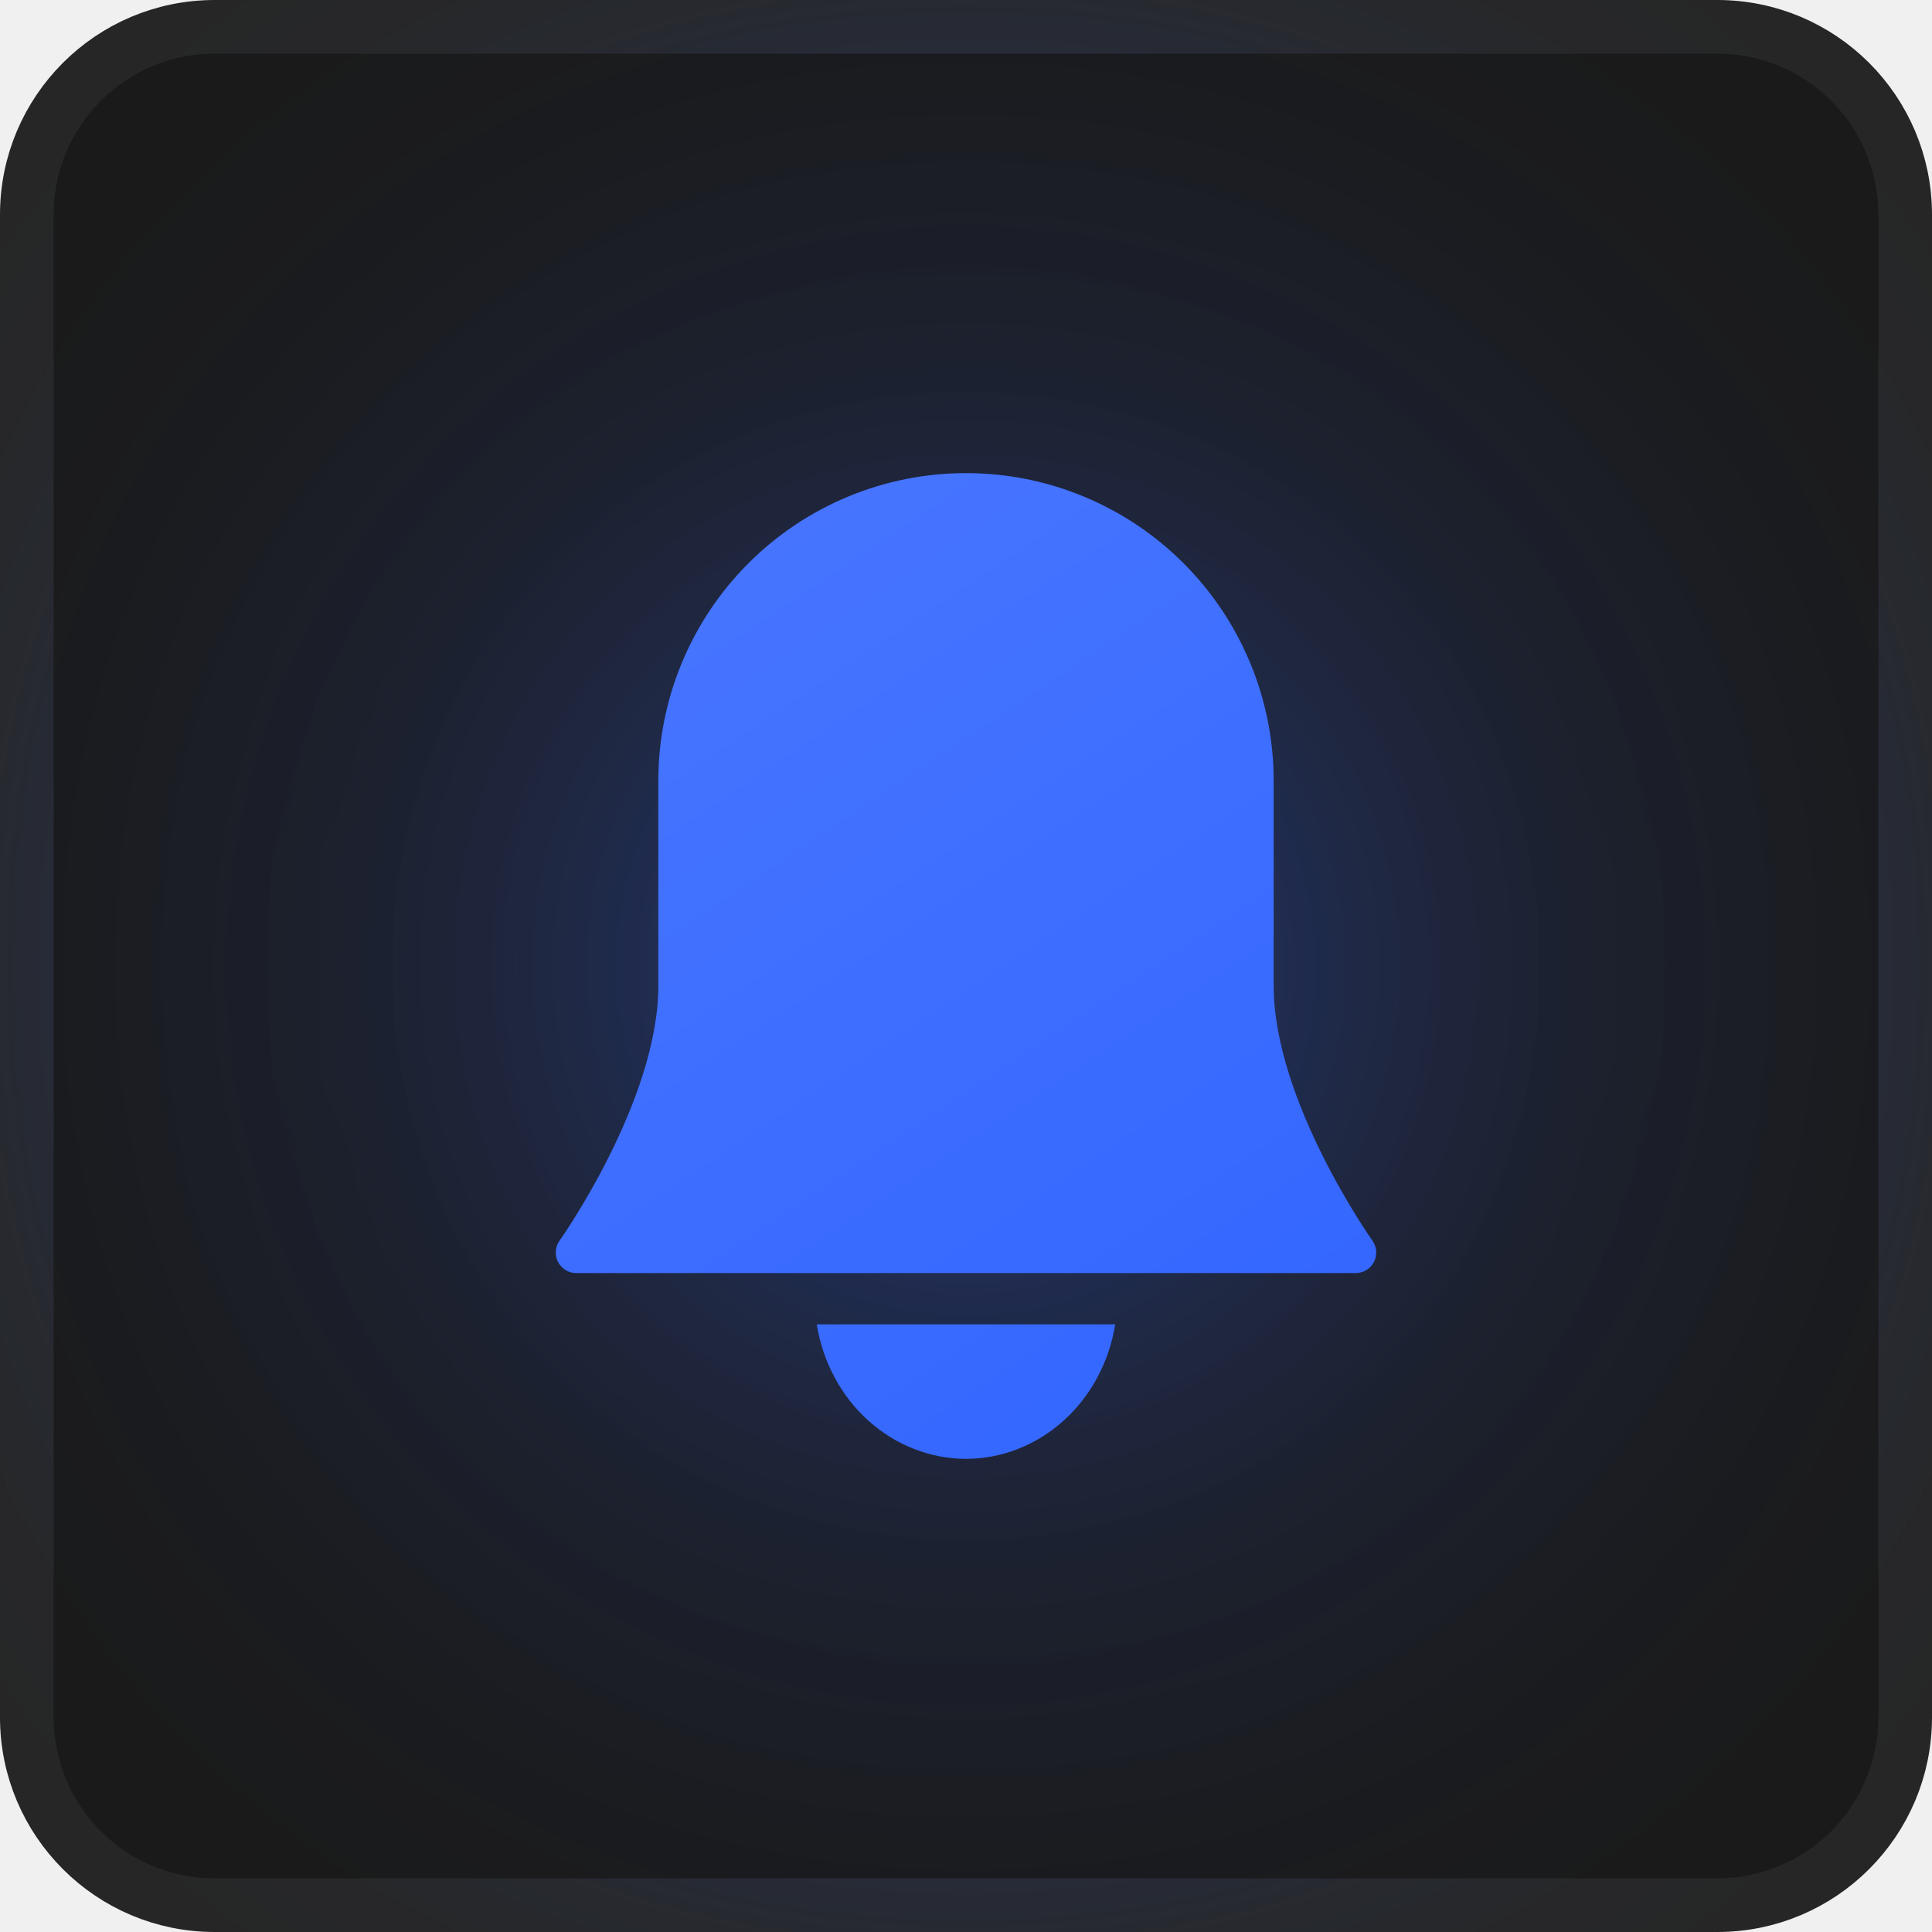
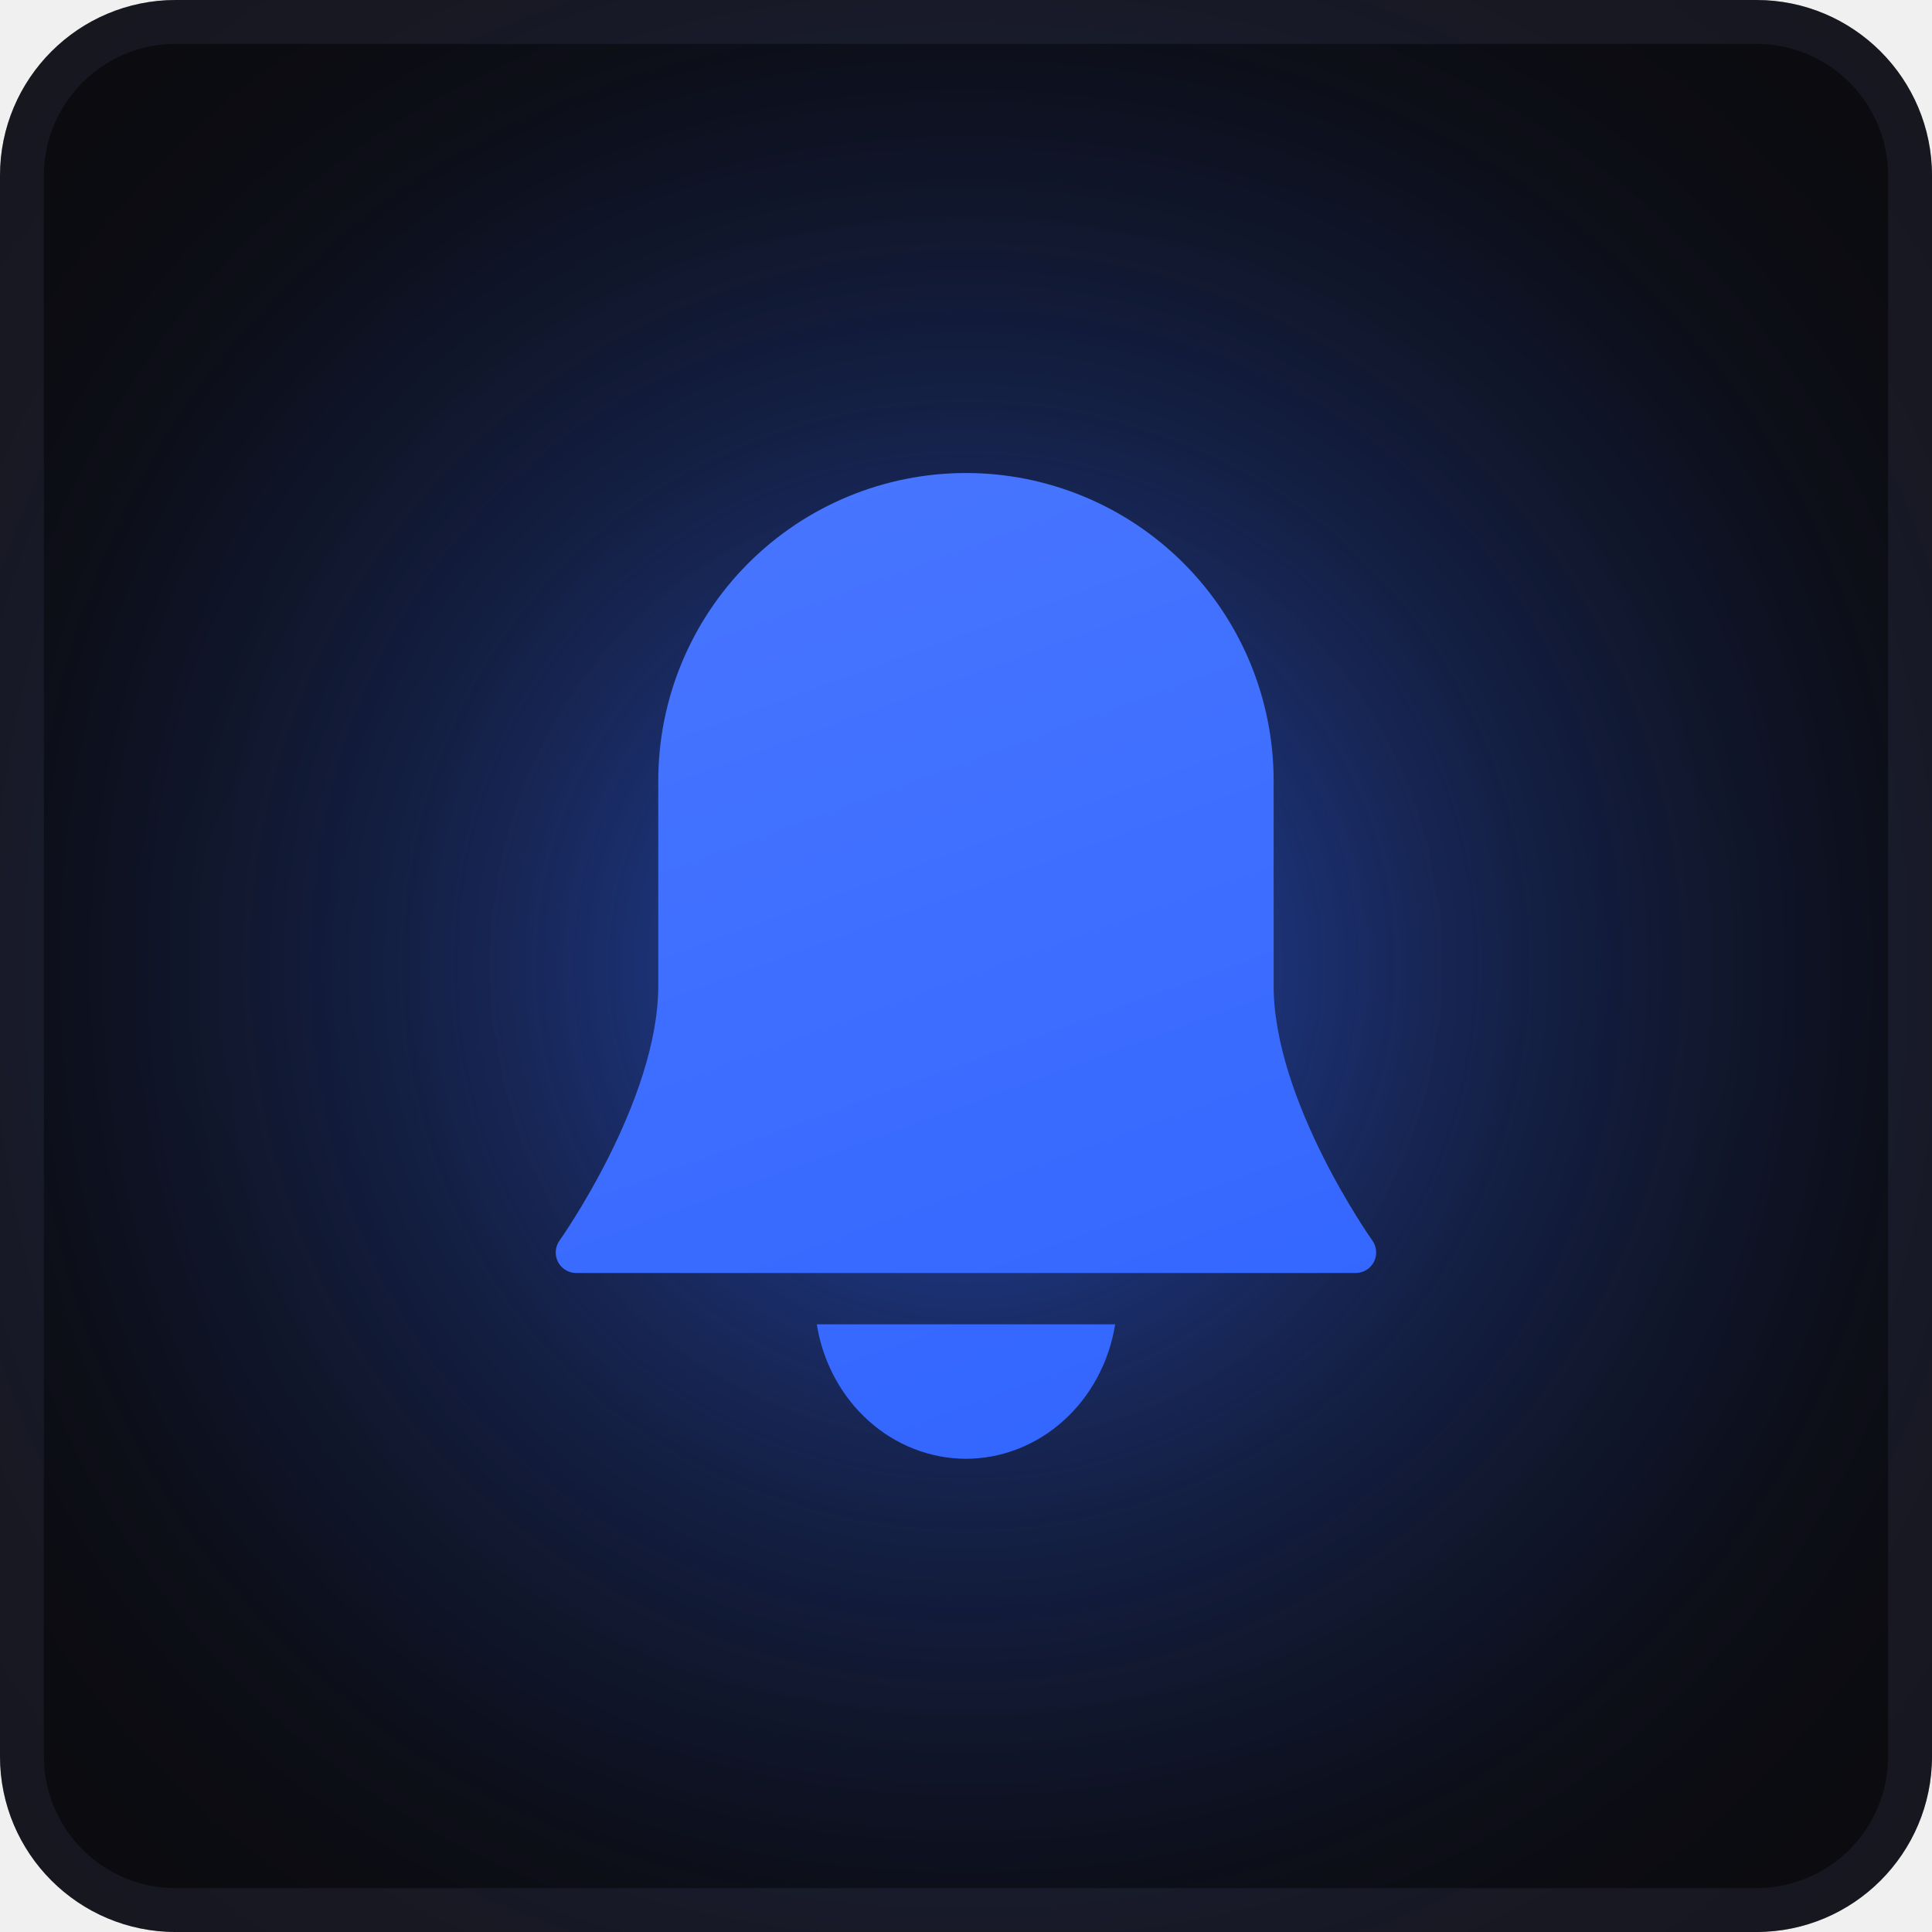
- <svg xmlns="http://www.w3.org/2000/svg" width="36" height="36" viewBox="0 0 36 36" fill="none">
-   <g clip-path="url(#clip0_19547_30208)">
-     <rect x="0.5" y="0.5" width="35" height="35" rx="3.5" fill="#1A1A1A" stroke="#262626" />
-     <mask id="mask0_19547_30208" style="mask-type:alpha" maskUnits="userSpaceOnUse" x="0" y="0" width="36" height="36">
-       <rect x="0.5" y="0.5" width="35" height="35" rx="3.5" stroke="#262626" />
-     </mask>
-     <g mask="url(#mask0_19547_30208)">
-       <g opacity="0.25" filter="url(#filter0_f_19547_30208)">
-         <circle cx="18" cy="18" r="15" fill="#3366FF" />
-       </g>
+ <svg xmlns="http://www.w3.org/2000/svg" width="44" height="44" viewBox="0 0 44 44" fill="none">
+   <g clip-path="url(#clip0_24574_39617)">
+     <rect width="44" height="44" rx="4" fill="#0B0B0F" />
+     <rect x="0.5" y="0.5" width="43" height="43" rx="3.5" stroke="#333347" stroke-opacity="0.3" />
+     <g opacity="0.2" filter="url(#filter0_f_24574_39617)">
+       <circle cx="22" cy="22" r="19" fill="#3366FF" />
    </g>
-     <g opacity="0.1" filter="url(#filter1_f_19547_30208)">
-       <circle cx="18" cy="18" r="15" fill="#3366FF" />
+     <g opacity="0.6" filter="url(#filter1_f_24574_39617)">
+       <circle cx="22" cy="22" r="8" fill="#3366FF" />
    </g>
-     <g opacity="0.4" filter="url(#filter2_f_19547_30208)">
-       <circle cx="18" cy="18" r="6" fill="#3366FF" />
-     </g>
-     <path fill-rule="evenodd" clip-rule="evenodd" d="M23.733 18.371C23.733 20.512 25.555 23.092 25.573 23.118C25.614 23.175 25.638 23.242 25.643 23.312C25.648 23.382 25.634 23.453 25.602 23.515C25.57 23.577 25.521 23.63 25.461 23.666C25.401 23.703 25.332 23.722 25.262 23.722H10.738C10.668 23.722 10.599 23.703 10.539 23.666C10.479 23.63 10.431 23.577 10.398 23.515C10.366 23.453 10.352 23.382 10.357 23.312C10.362 23.242 10.386 23.175 10.427 23.118C10.445 23.092 12.267 20.512 12.267 18.371V14.549C12.267 13.029 12.871 11.571 13.946 10.496C15.021 9.42 16.48 8.816 18 8.816C19.52 8.816 20.979 9.42 22.054 10.496C23.129 11.571 23.733 13.029 23.733 14.549V18.371ZM19.819 26.471C19.311 26.93 18.666 27.182 18 27.184C17.334 27.182 16.689 26.93 16.18 26.471C15.672 26.013 15.331 25.378 15.22 24.678H20.78C20.668 25.378 20.328 26.013 19.819 26.471Z" fill="#3366FF" />
-     <path fill-rule="evenodd" clip-rule="evenodd" d="M23.733 18.371C23.733 20.512 25.555 23.092 25.573 23.118C25.614 23.175 25.638 23.242 25.643 23.312C25.648 23.382 25.634 23.453 25.602 23.515C25.57 23.577 25.521 23.63 25.461 23.666C25.401 23.703 25.332 23.722 25.262 23.722H10.738C10.668 23.722 10.599 23.703 10.539 23.666C10.479 23.63 10.431 23.577 10.398 23.515C10.366 23.453 10.352 23.382 10.357 23.312C10.362 23.242 10.386 23.175 10.427 23.118C10.445 23.092 12.267 20.512 12.267 18.371V14.549C12.267 13.029 12.871 11.571 13.946 10.496C15.021 9.42 16.48 8.816 18 8.816C19.52 8.816 20.979 9.42 22.054 10.496C23.129 11.571 23.733 13.029 23.733 14.549V18.371ZM19.819 26.471C19.311 26.93 18.666 27.182 18 27.184C17.334 27.182 16.689 26.93 16.18 26.471C15.672 26.013 15.331 25.378 15.22 24.678H20.78C20.668 25.378 20.328 26.013 19.819 26.471Z" fill="url(#paint0_linear_19547_30208)" fill-opacity="0.1" style="mix-blend-mode:plus-lighter" />
+     <path fill-rule="evenodd" clip-rule="evenodd" d="M29.006 22.452C29.006 25.068 31.232 28.222 31.255 28.253C31.305 28.323 31.334 28.405 31.34 28.491C31.347 28.576 31.329 28.662 31.29 28.738C31.251 28.815 31.191 28.879 31.118 28.923C31.044 28.968 30.96 28.992 30.875 28.992H13.123C13.038 28.992 12.953 28.968 12.88 28.923C12.807 28.879 12.747 28.815 12.708 28.738C12.669 28.662 12.651 28.576 12.658 28.491C12.664 28.405 12.693 28.323 12.743 28.253C12.766 28.222 14.992 25.068 14.992 22.452V17.78C14.992 15.922 15.73 14.14 17.044 12.826C18.358 11.512 20.141 10.773 21.999 10.773C23.857 10.773 25.64 11.512 26.954 12.826C28.268 14.14 29.006 15.922 29.006 17.78V22.452ZM24.223 32.353C23.602 32.913 22.814 33.221 21.999 33.223C21.185 33.221 20.397 32.913 19.776 32.353C19.154 31.792 18.738 31.016 18.602 30.16H25.397C25.261 31.016 24.845 31.792 24.223 32.353Z" fill="#3366FF" />
+     <path fill-rule="evenodd" clip-rule="evenodd" d="M29.006 22.452C29.006 25.068 31.232 28.222 31.255 28.253C31.305 28.323 31.334 28.405 31.34 28.491C31.347 28.576 31.329 28.662 31.29 28.738C31.251 28.815 31.191 28.879 31.118 28.923C31.044 28.968 30.96 28.992 30.875 28.992H13.123C13.038 28.992 12.953 28.968 12.88 28.923C12.807 28.879 12.747 28.815 12.708 28.738C12.669 28.662 12.651 28.576 12.658 28.491C12.664 28.405 12.693 28.323 12.743 28.253C12.766 28.222 14.992 25.068 14.992 22.452V17.78C14.992 15.922 15.73 14.14 17.044 12.826C18.358 11.512 20.141 10.773 21.999 10.773C23.857 10.773 25.64 11.512 26.954 12.826C28.268 14.14 29.006 15.922 29.006 17.78V22.452ZM24.223 32.353C23.602 32.913 22.814 33.221 21.999 33.223C21.185 33.221 20.397 32.913 19.776 32.353C19.154 31.792 18.738 31.016 18.602 30.16H25.397C25.261 31.016 24.845 31.792 24.223 32.353Z" fill="url(#paint0_linear_24574_39617)" fill-opacity="0.1" />
  </g>
  <defs>
-     <filter id="filter0_f_19547_30208" x="-13" y="-13" width="62" height="62" filterUnits="userSpaceOnUse" color-interpolation-filters="sRGB">
+     <filter id="filter0_f_24574_39617" x="-27" y="-27" width="98" height="98" filterUnits="userSpaceOnUse" color-interpolation-filters="sRGB">
      <feFlood flood-opacity="0" result="BackgroundImageFix" />
      <feBlend mode="normal" in="SourceGraphic" in2="BackgroundImageFix" result="shape" />
-       <feGaussianBlur stdDeviation="8" result="effect1_foregroundBlur_19547_30208" />
+       <feGaussianBlur stdDeviation="15" result="effect1_foregroundBlur_24574_39617" />
    </filter>
-     <filter id="filter1_f_19547_30208" x="-27" y="-27" width="90" height="90" filterUnits="userSpaceOnUse" color-interpolation-filters="sRGB">
+     <filter id="filter1_f_24574_39617" x="-2" y="-2" width="48" height="48" filterUnits="userSpaceOnUse" color-interpolation-filters="sRGB">
      <feFlood flood-opacity="0" result="BackgroundImageFix" />
      <feBlend mode="normal" in="SourceGraphic" in2="BackgroundImageFix" result="shape" />
-       <feGaussianBlur stdDeviation="15" result="effect1_foregroundBlur_19547_30208" />
+       <feGaussianBlur stdDeviation="8" result="effect1_foregroundBlur_24574_39617" />
    </filter>
-     <filter id="filter2_f_19547_30208" x="-4" y="-4" width="44" height="44" filterUnits="userSpaceOnUse" color-interpolation-filters="sRGB">
-       <feFlood flood-opacity="0" result="BackgroundImageFix" />
-       <feBlend mode="normal" in="SourceGraphic" in2="BackgroundImageFix" result="shape" />
-       <feGaussianBlur stdDeviation="8" result="effect1_foregroundBlur_19547_30208" />
-     </filter>
-     <linearGradient id="paint0_linear_19547_30208" x1="21.822" y1="27.694" x2="10.723" y2="11.065" gradientUnits="userSpaceOnUse">
+     <linearGradient id="paint0_linear_24574_39617" x1="25.997" y1="32.996" x2="17.999" y2="11" gradientUnits="userSpaceOnUse">
      <stop stop-color="white" stop-opacity="0" />
      <stop offset="1" stop-color="white" />
    </linearGradient>
-     <clipPath id="clip0_19547_30208">
-       <rect width="36" height="36" fill="white" />
+     <clipPath id="clip0_24574_39617">
+       <rect width="44" height="44" fill="white" />
    </clipPath>
  </defs>
</svg>
